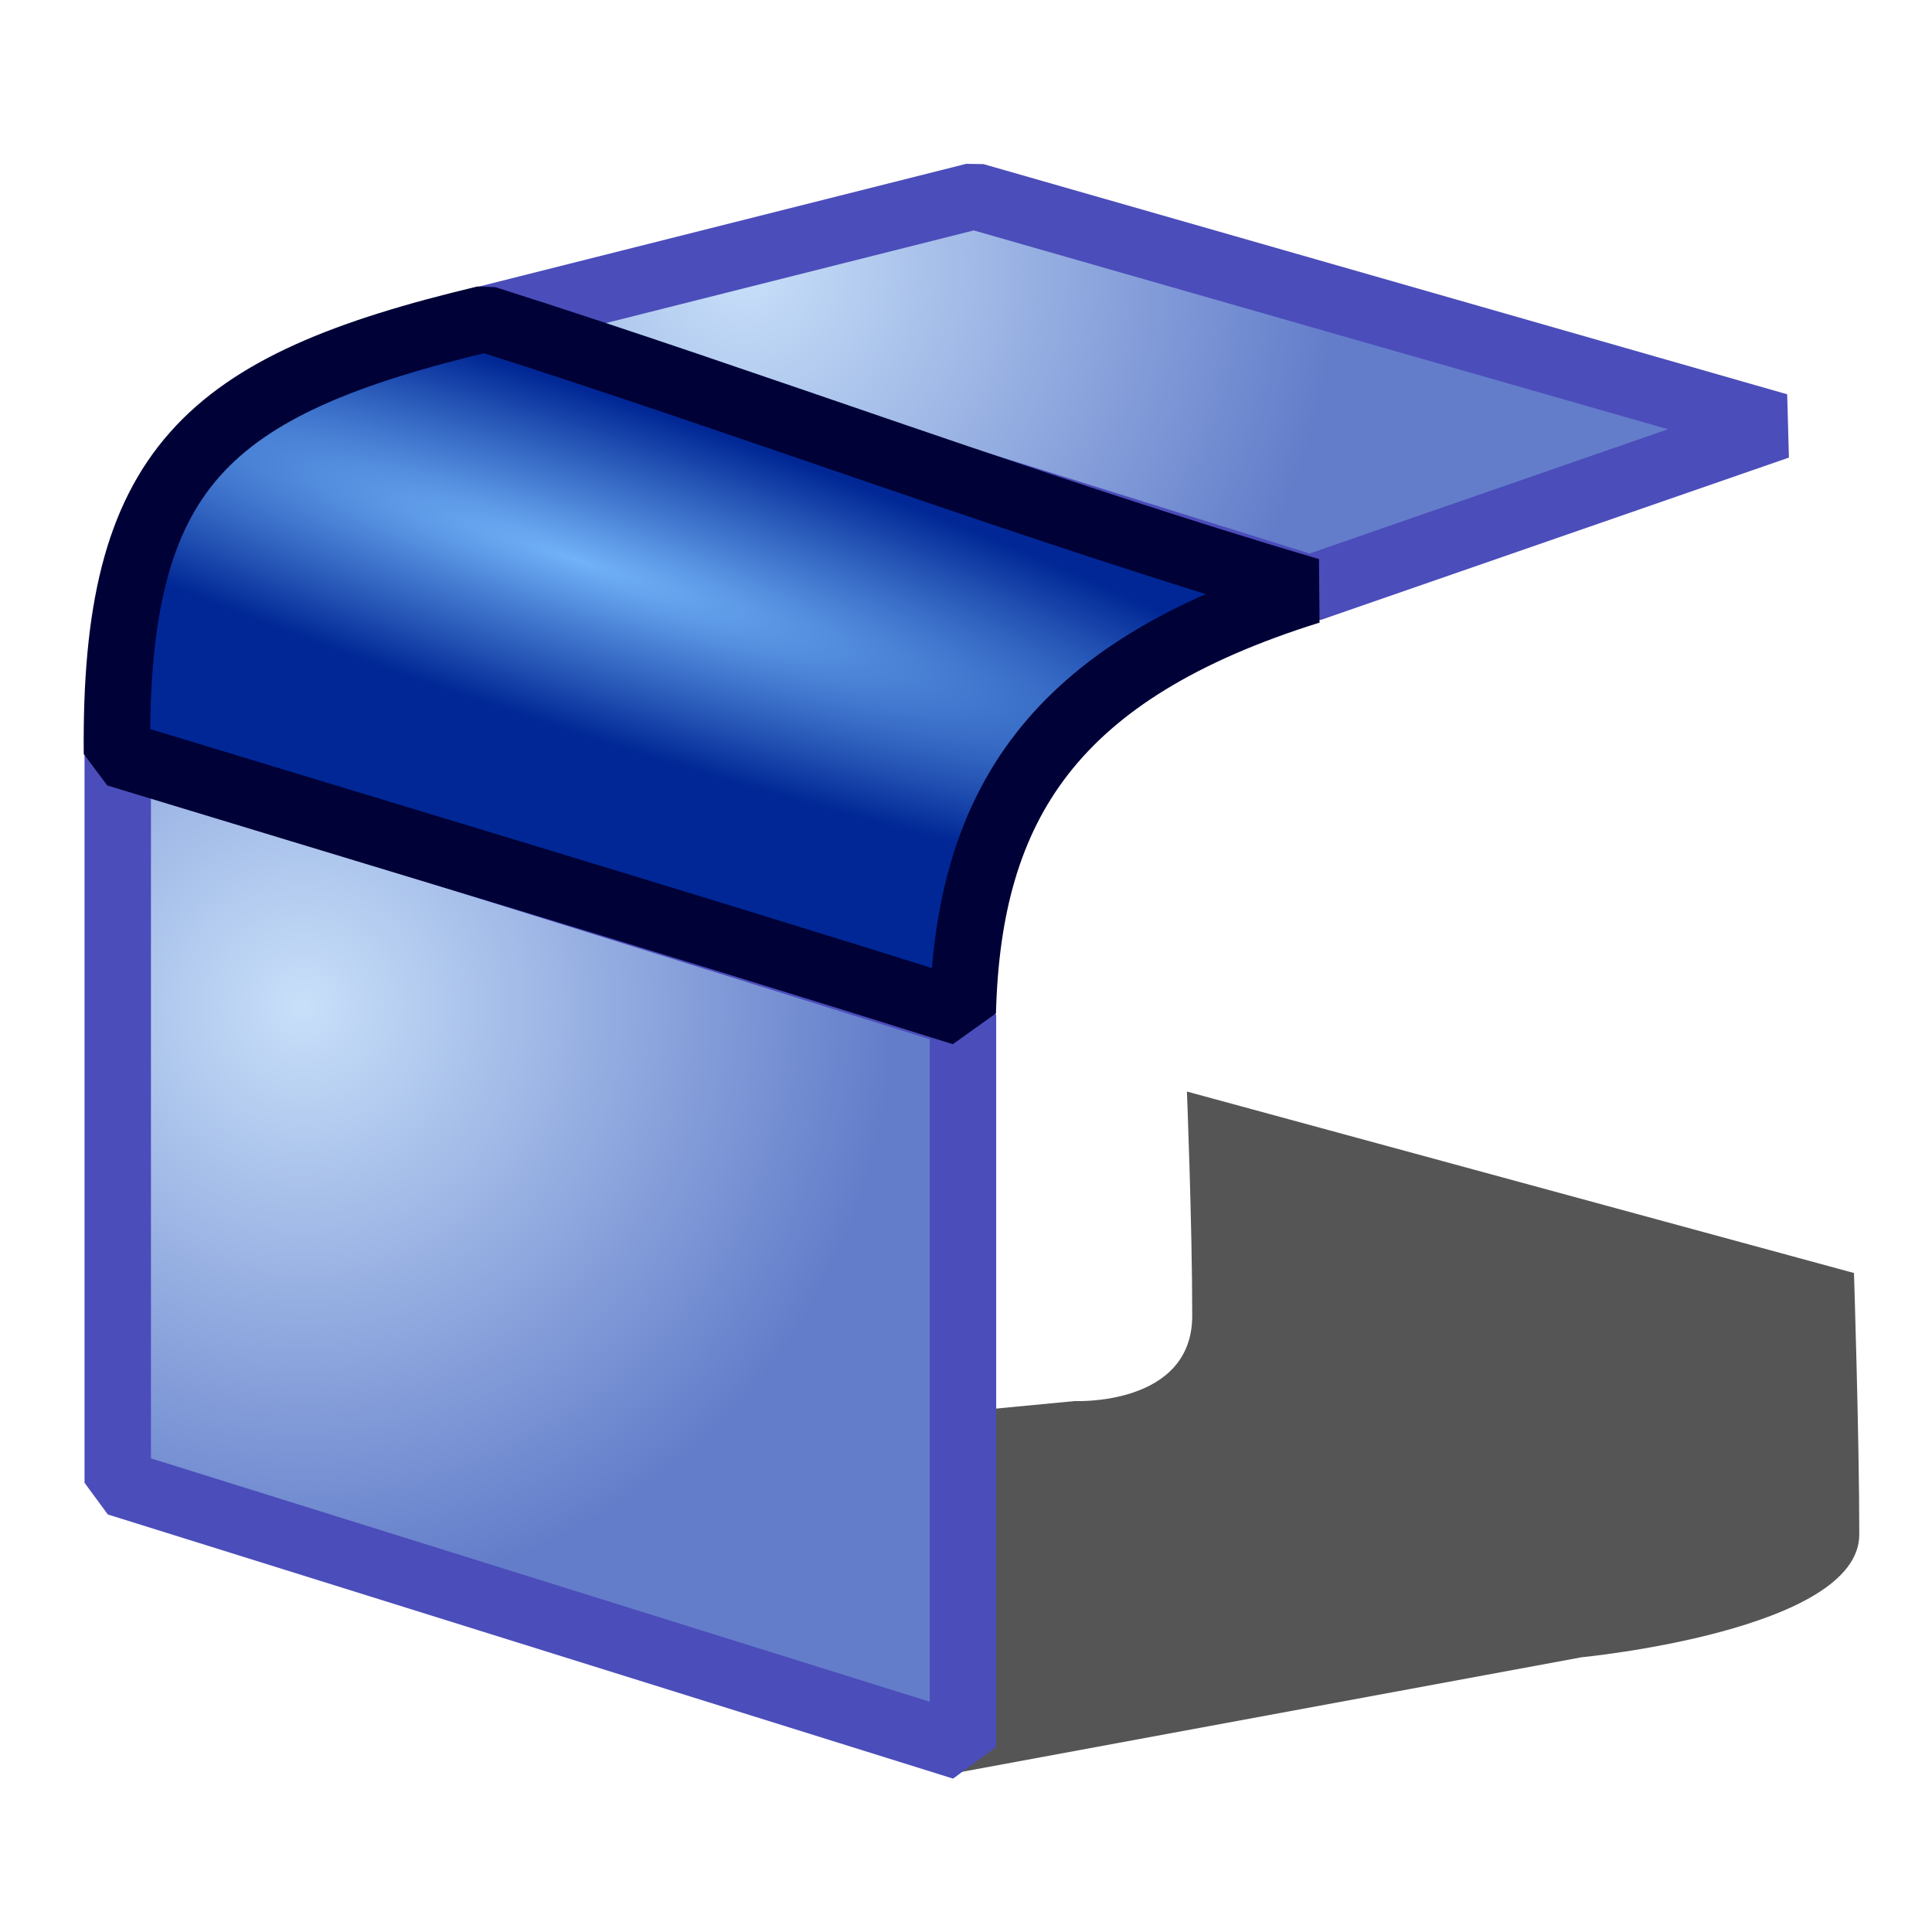
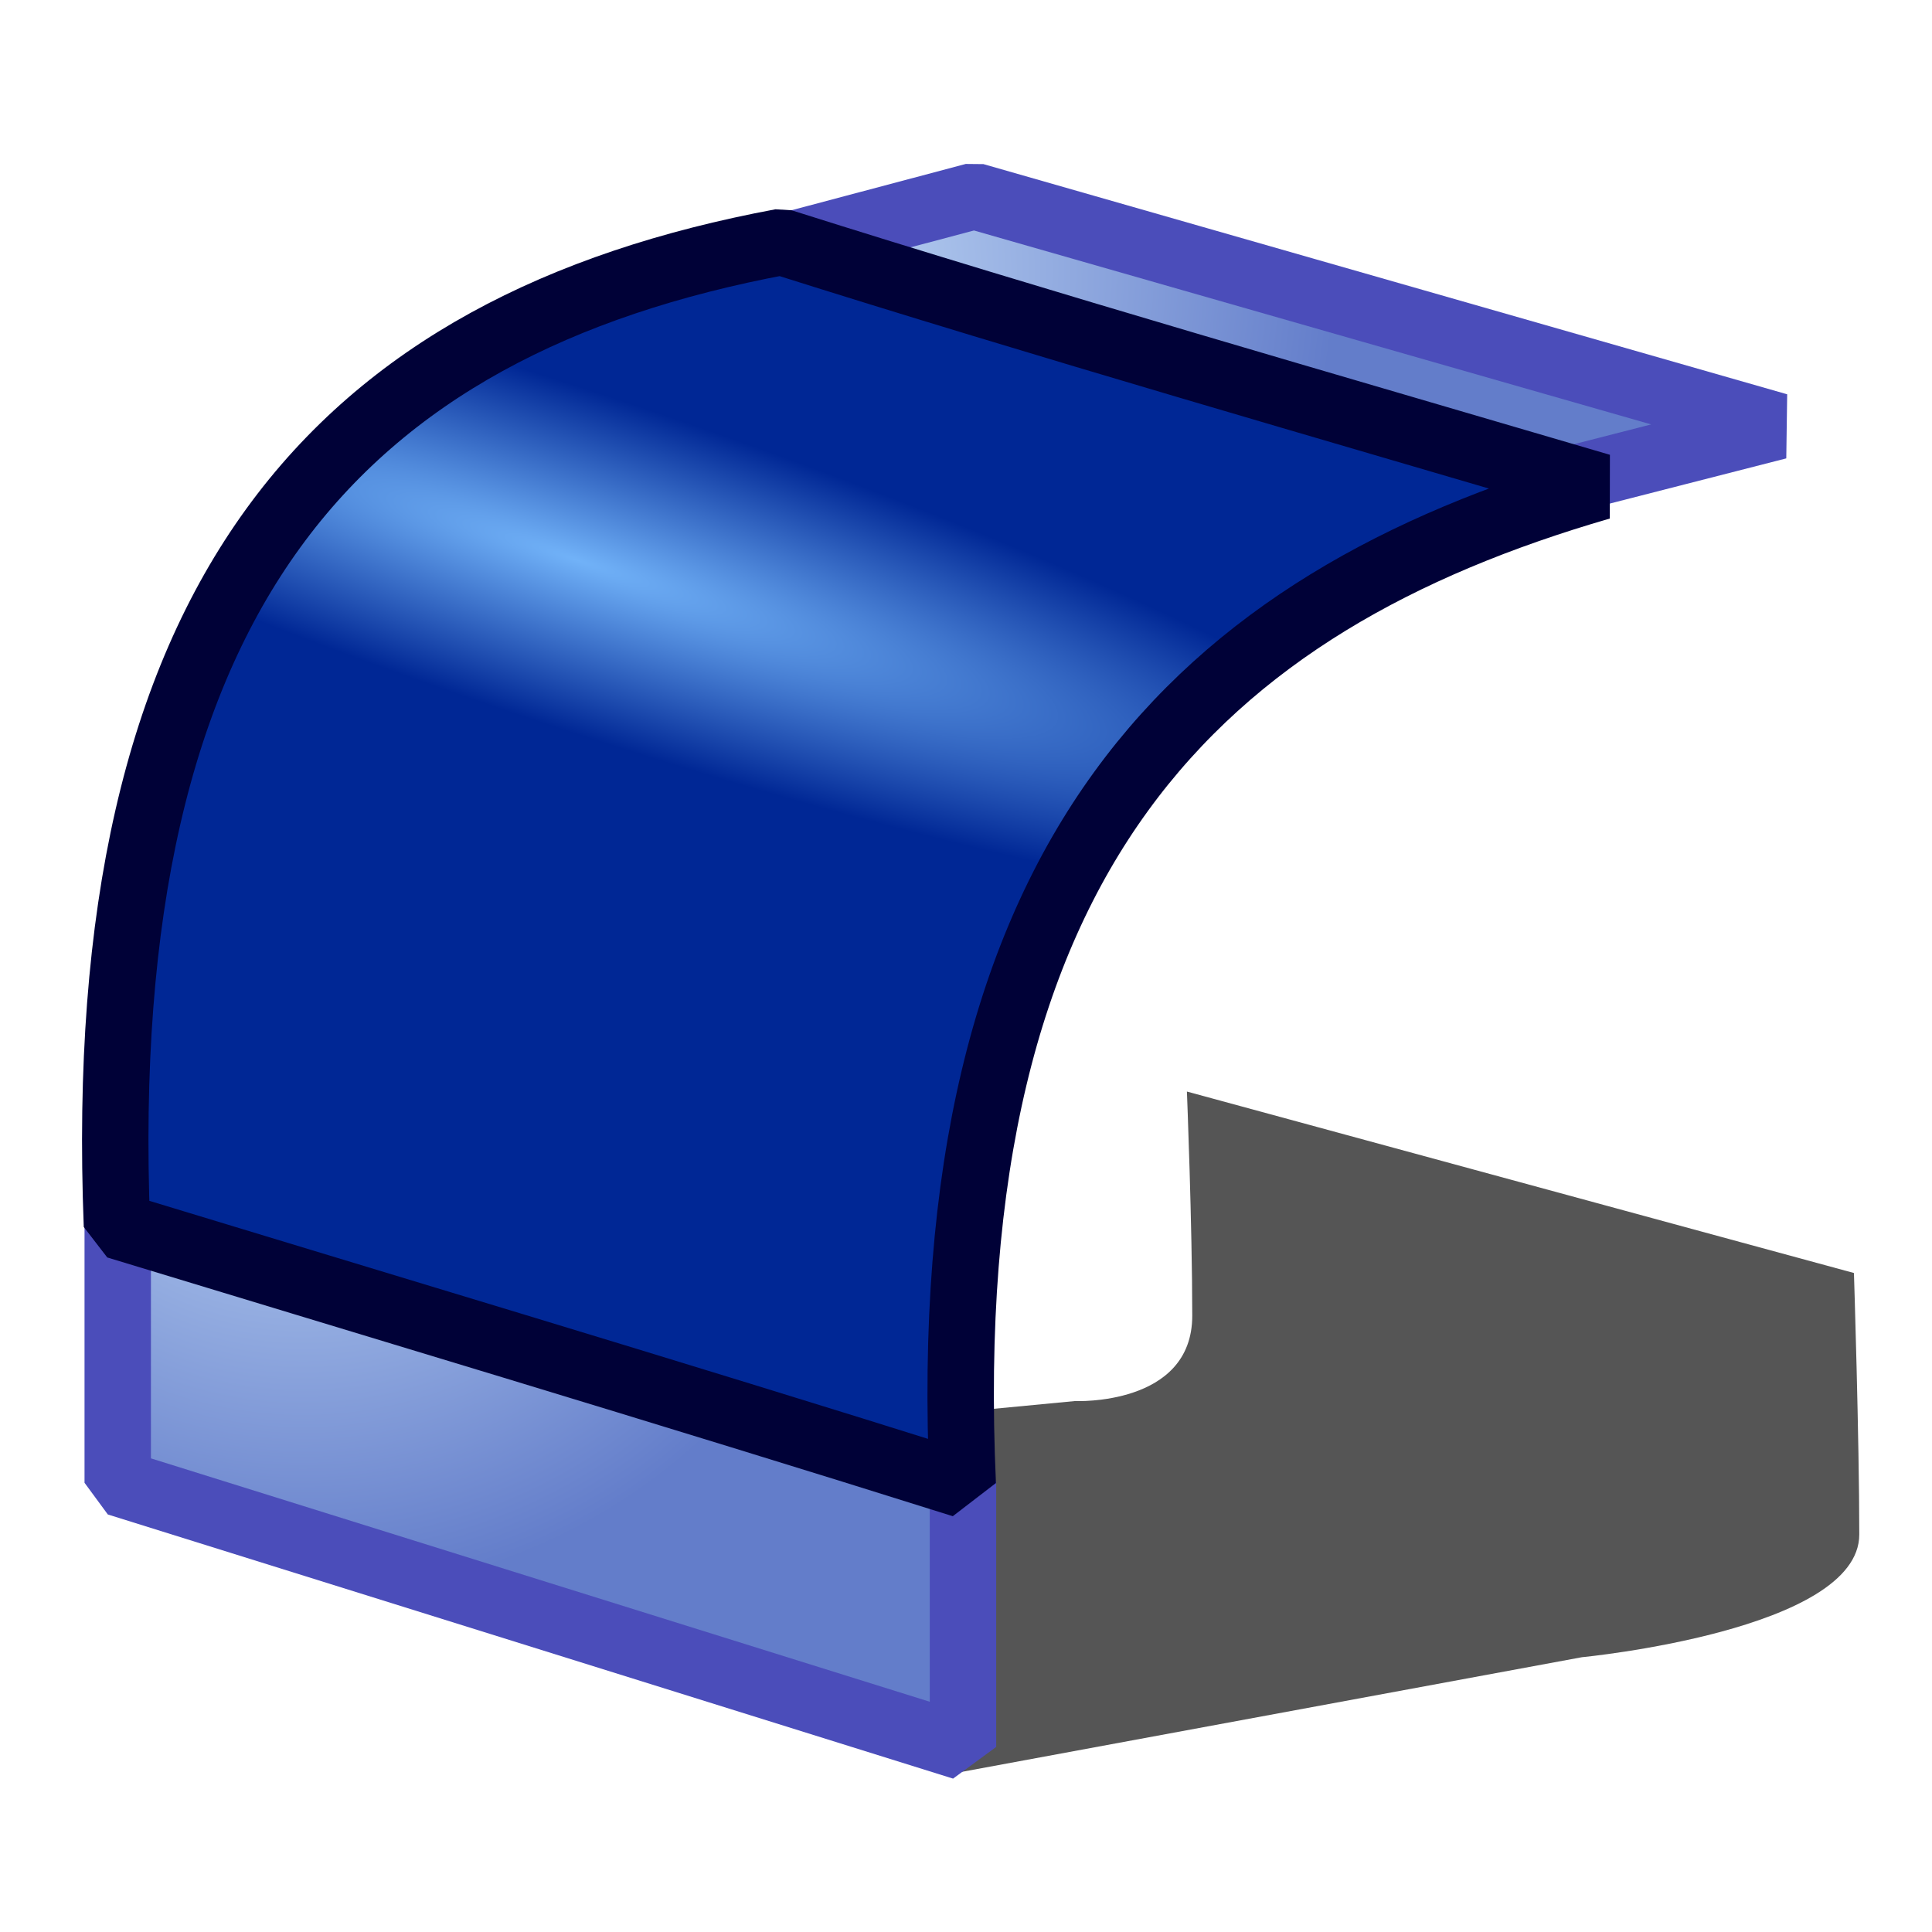
- <svg xmlns="http://www.w3.org/2000/svg" xmlns:xlink="http://www.w3.org/1999/xlink" width="64px" height="64px" id="svg3364">
+ <svg xmlns="http://www.w3.org/2000/svg" xmlns:xlink="http://www.w3.org/1999/xlink" width="64px" height="64px" id="svg3364" version="1.1">
  <defs id="defs3366">
    <linearGradient id="linearGradient3864">
      <stop id="stop3866" offset="0" style="stop-color:#71b2f8;stop-opacity:1;" />
      <stop id="stop3868" offset="1" style="stop-color:#002795;stop-opacity:1;" />
    </linearGradient>
-     <radialGradient xlink:href="#linearGradient3864" id="radialGradient2571" gradientUnits="userSpaceOnUse" cx="342.583" cy="27.257" fx="342.583" fy="27.257" r="19.571" gradientTransform="matrix(1.625841,0.5434973,-8.8819886e-2,0.2656996,-215.0241,-170.9019)" />
-     <radialGradient xlink:href="#linearGradient3593" id="radialGradient3352" gradientUnits="userSpaceOnUse" cx="345.284" cy="15.561" fx="345.284" fy="15.561" r="19.571" gradientTransform="translate(-0.1767767,-2.65165)" />
    <linearGradient id="linearGradient3593">
      <stop style="stop-color:#c8e0f9;stop-opacity:1;" offset="0" id="stop3595" />
      <stop style="stop-color:#637dca;stop-opacity:1;" offset="1" id="stop3597" />
    </linearGradient>
-     <radialGradient xlink:href="#linearGradient3593" id="radialGradient3354" gradientUnits="userSpaceOnUse" cx="330.638" cy="39.963" fx="330.638" fy="39.963" r="19.571" gradientTransform="translate(-0.1767767,-2.65165)" />
+     <radialGradient xlink:href="#linearGradient3864" id="radialGradient2998" gradientUnits="userSpaceOnUse" gradientTransform="matrix(1.625841,0.5434973,-0.08881989,0.2656996,-535.447,-174.8809)" cx="342.583" cy="27.257" fx="342.583" fy="27.257" r="19.571" />
+     <radialGradient xlink:href="#linearGradient3593" id="radialGradient3001" gradientUnits="userSpaceOnUse" gradientTransform="translate(-320.5997,-6.630682)" cx="345.284" cy="15.561" fx="345.284" fy="15.561" r="19.571" />
+     <radialGradient xlink:href="#linearGradient3593" id="radialGradient3004" gradientUnits="userSpaceOnUse" gradientTransform="translate(-320.5997,-6.630682)" cx="330.638" cy="39.963" fx="330.638" fy="39.963" r="19.571" />
  </defs>
  <g id="layer1">
-     <g id="g3358" transform="translate(-320.4229,-3.979032)">
-       <path id="path3356" d="M 351.786,62.766 L 372.822,58.877 C 372.822,58.877 382.014,57.993 382.014,54.811 C 382.014,51.629 381.838,46.149 381.838,46.149 L 359.741,40.138 C 359.741,40.138 359.917,44.558 359.917,47.563 C 359.917,50.568 356.028,50.391 356.028,50.391 L 352.316,50.745 L 351.786,62.766 z" style="opacity:0.665;fill:#000000;fill-opacity:1;fill-rule:evenodd;stroke:none;stroke-width:0.99;stroke-linecap:butt;stroke-linejoin:miter;marker:none;marker-start:none;marker-mid:none;marker-end:none;stroke-miterlimit:4;stroke-dasharray:none;stroke-dashoffset:0;stroke-opacity:1;visibility:visible;display:inline;overflow:visible;enable-background:accumulate" />
-       <path id="rect2568" d="M 324.323,28.848 L 352.323,37.598 L 352.323,61.848 L 324.323,53.098 L 324.323,28.848 z" style="opacity:1;fill:url(#radialGradient3354);fill-opacity:1;fill-rule:evenodd;stroke:#4b4dba;stroke-width:2.2;stroke-linecap:butt;stroke-linejoin:bevel;marker:none;marker-start:none;marker-mid:none;marker-end:none;stroke-miterlimit:4;stroke-dasharray:none;stroke-dashoffset:0;stroke-opacity:1;visibility:visible;display:inline;overflow:visible;enable-background:accumulate" />
-       <path id="path2573" d="M 352.698,10.473 L 379.323,18.098 L 363.823,23.473 L 335.823,14.723 L 352.698,10.473 z" style="opacity:1;fill:url(#radialGradient3352);fill-opacity:1;fill-rule:evenodd;stroke:#4b4dba;stroke-width:2.2;stroke-linecap:butt;stroke-linejoin:bevel;marker:none;marker-start:none;marker-mid:none;marker-end:none;stroke-miterlimit:4;stroke-dasharray:none;stroke-dashoffset:0;stroke-opacity:1;visibility:visible;display:inline;overflow:visible;enable-background:accumulate" />
-       <path d="M 324.297,28.946 C 331.545,31.156 342.77,34.514 352.316,37.52 C 352.493,30.625 355.321,26.206 363.806,23.554 C 354.791,20.903 345.157,17.279 336.494,14.539 C 327.214,16.748 324.208,19.488 324.297,28.946 z" style="opacity:1;fill:url(#radialGradient2571);fill-opacity:1;fill-rule:evenodd;stroke:#000137;stroke-width:2.2;stroke-linecap:butt;stroke-linejoin:bevel;marker:none;marker-start:none;marker-mid:none;marker-end:none;stroke-miterlimit:4;stroke-dasharray:none;stroke-dashoffset:0;stroke-opacity:1;visibility:visible;display:inline;overflow:visible;enable-background:accumulate" id="path3347" />
+     <g id="g3007">
+       <path id="path3356" d="m 31.363,58.787 21.036,-3.889 c 0,0 9.192,-0.884 9.192,-4.066 0,-3.182 -0.177,-8.662 -0.177,-8.662 L 39.318,36.159 c 0,0 0.177,4.419 0.177,7.425 0,3.005 -3.889,2.828 -3.889,2.828 l -3.712,0.354 -0.53,12.021 z" style="opacity:0.665;fill:#000000;fill-opacity:1;fill-rule:evenodd;stroke:none;stroke-width:0.99;marker:none;visibility:visible;display:inline;overflow:visible;enable-background:accumulate" />
+       <path id="rect2568" d="m 3.9,40.324 28,8.75 0,8.795 -28,-8.75 z" style="fill:url(#radialGradient3004);fill-opacity:1;fill-rule:evenodd;stroke:#4b4dba;stroke-width:2.2;stroke-linecap:butt;stroke-linejoin:bevel;stroke-miterlimit:4;stroke-opacity:1;stroke-dasharray:none;stroke-dashoffset:0;marker:none;visibility:visible;display:inline;overflow:visible;enable-background:accumulate" />
+       <path id="path2573" d="m 32.275,6.494 26.625,7.625 -7.5,1.92 -26.909,-7.477 z" style="fill:url(#radialGradient3001);fill-opacity:1;fill-rule:evenodd;stroke:#4b4dba;stroke-width:2.2;stroke-linecap:butt;stroke-linejoin:bevel;stroke-miterlimit:4;stroke-opacity:1;stroke-dasharray:none;stroke-dashoffset:0;marker:none;visibility:visible;display:inline;overflow:visible;enable-background:accumulate" />
+       <path d="m 3.874,40.603 c 7.248,2.21 18.473,5.568 28.019,8.574 C 30.943,28.201 39.772,19.963 53.02,16.121 44.004,13.469 34.552,10.754 25.89,8.014 11.154,10.769 3.058,19.691 3.874,40.603 z" style="fill:url(#radialGradient2998);fill-opacity:1;fill-rule:evenodd;stroke:#000137;stroke-width:2.2;stroke-linecap:butt;stroke-linejoin:bevel;stroke-miterlimit:4;stroke-opacity:1;stroke-dasharray:none;stroke-dashoffset:0;marker:none;visibility:visible;display:inline;overflow:visible;enable-background:accumulate" id="path3347" />
    </g>
  </g>
</svg>
